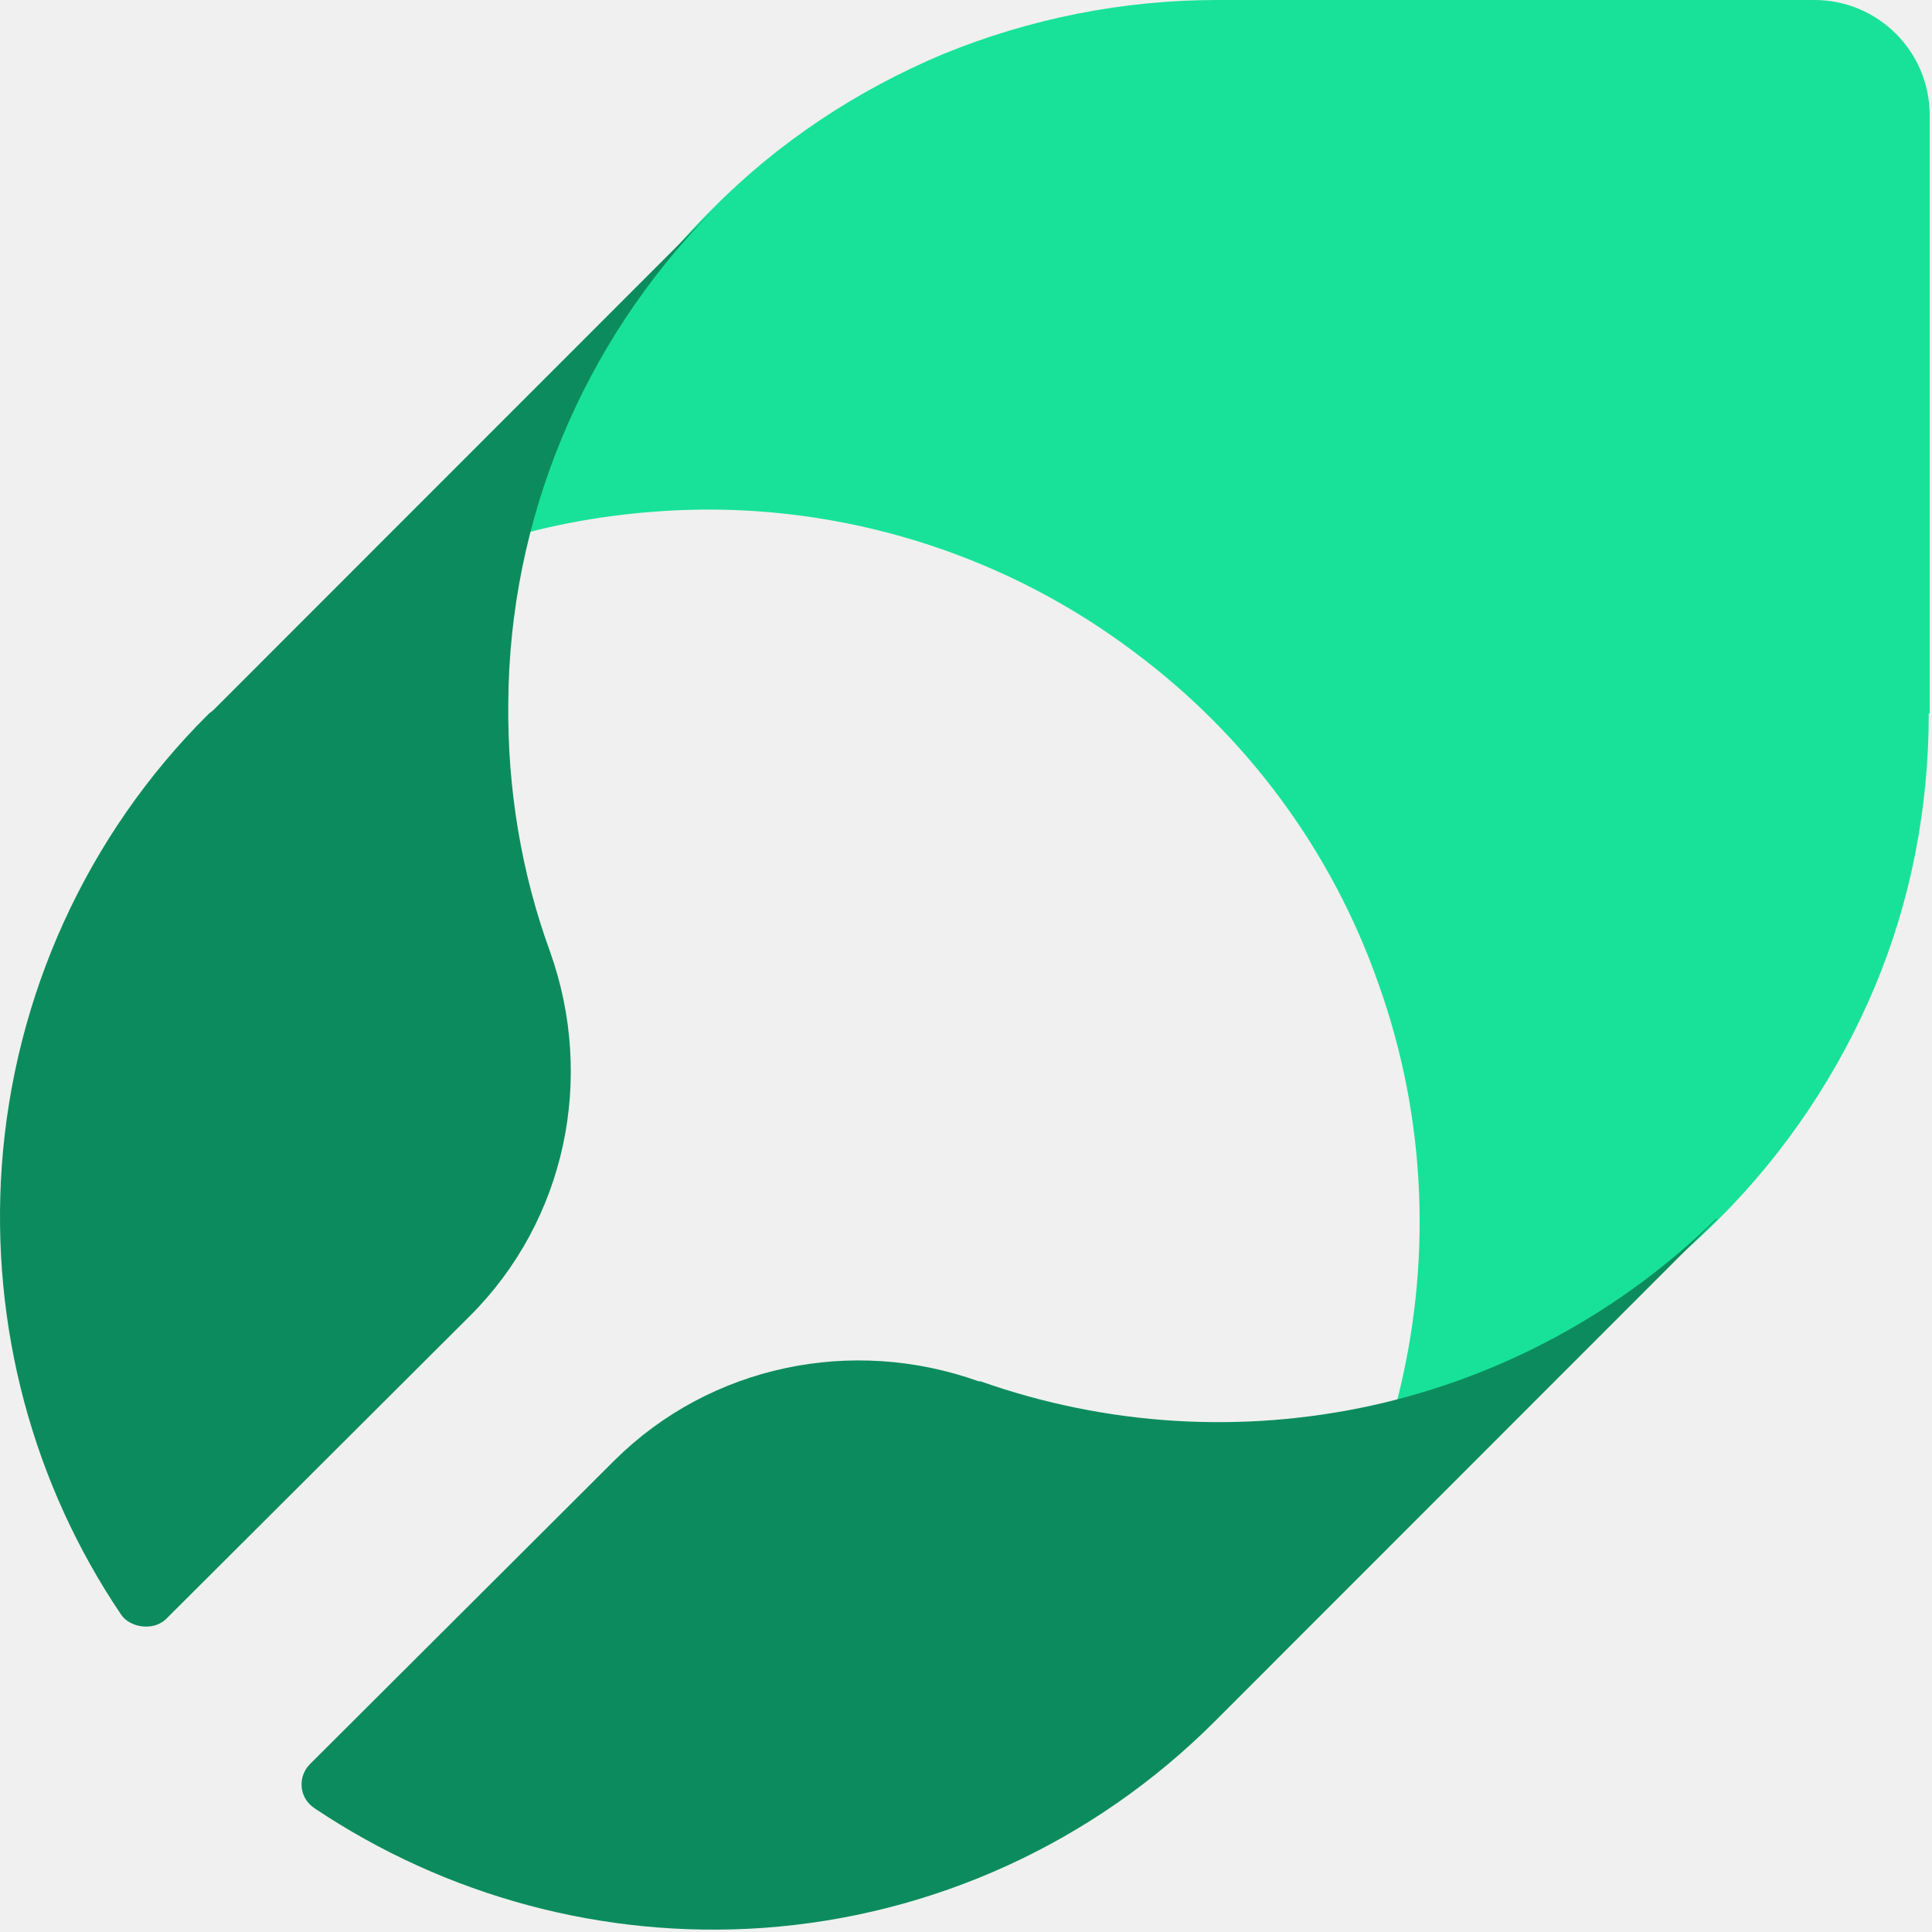
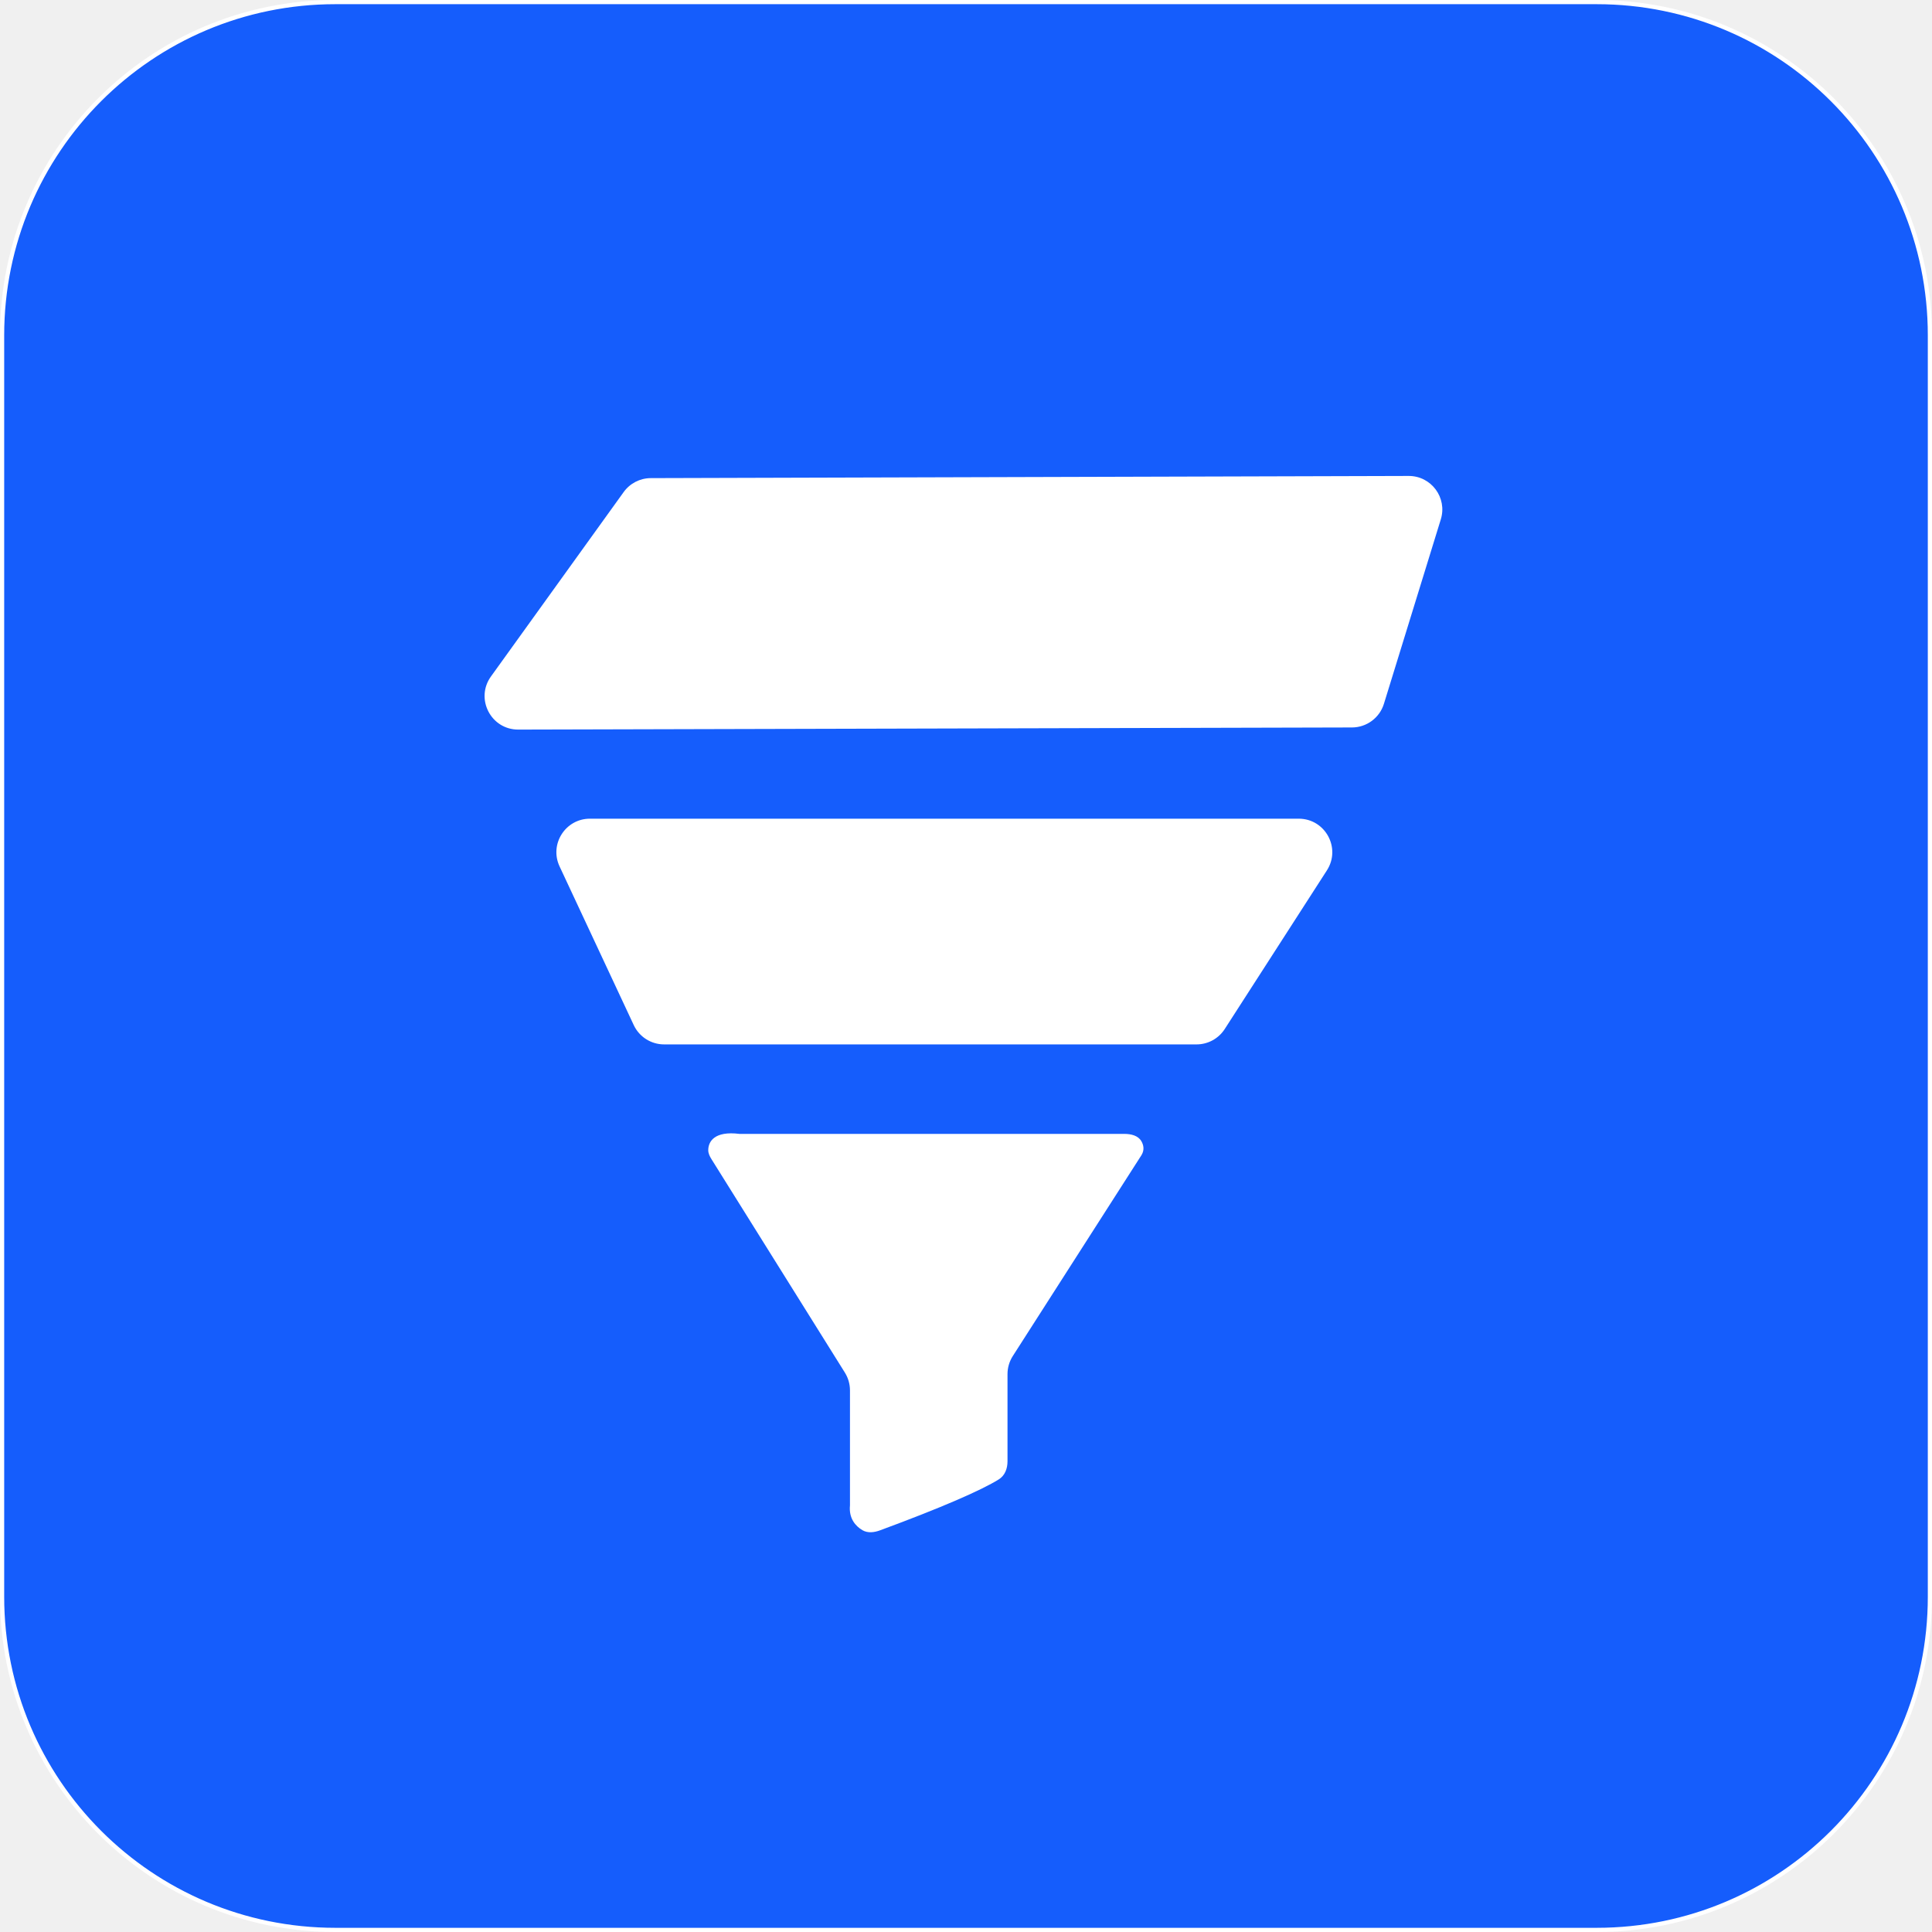
- <svg xmlns="http://www.w3.org/2000/svg" width="502" height="502" viewBox="0 0 502 502" fill="none">
-   <path d="M501.402 185.33V29.962C501.402 13.29 487.876 0 471.453 0H316.156C291.763 0 267.611 4.832 245.15 14.014C222.689 23.438 202.16 36.969 185.012 54.367L183.804 55.575C161.101 78.53 144.92 107.042 136.708 138.454C151.441 134.588 166.656 132.655 181.871 132.413C222.447 131.93 262.298 144.978 294.661 169.383C323.885 191.13 346.104 221.092 358.18 255.645C370.739 290.681 372.188 328.859 362.769 364.862C393.925 356.647 422.666 340.457 445.611 317.744L446.818 316.536C463.966 299.38 477.732 278.841 487.151 256.37C496.571 233.898 501.16 209.735 501.16 185.33H501.402Z" fill="#18E299" />
-   <path d="M132.071 182.706C132.312 135.044 151.32 89.307 184.764 55.125L55.557 184.391C55.076 184.873 54.594 185.113 54.113 185.595C22.593 216.888 3.586 258.774 0.458 303.066C-2.43 344.47 8.397 385.392 31.496 419.575C33.699 422.835 39.677 423.907 43.046 420.778L122.206 341.822C146.989 317.028 154.689 280.198 142.899 247.219C135.44 226.758 131.831 204.852 132.071 182.706Z" fill="#0C8C5E" />
-   <path d="M446.067 316.547C421.284 340.86 390.245 357.71 356.56 365.172C322.634 372.635 287.506 370.468 254.783 358.914C254.783 358.914 254.542 358.914 254.301 358.914C221.338 347.118 184.525 354.821 159.742 379.375L80.581 458.331C77.212 461.701 77.694 467.238 81.784 469.885C115.95 492.754 156.855 503.827 198.24 500.938C242.512 497.809 284.137 478.792 315.656 447.258L316.859 446.054L446.067 316.788V316.547Z" fill="#0C8C5E" />
+ <svg xmlns="http://www.w3.org/2000/svg" width="461" height="461" viewBox="0 0 461 461" fill="none">
+   <rect x="0.5" y="0.5" width="460" height="460" rx="79.5" fill="#155DFC" stroke="white" />
+   <path d="M148.814 117.413C150.312 115.33 152.719 114.093 155.284 114.086L336.128 113.568C341.523 113.552 345.386 118.771 343.796 123.925L330.221 167.94C329.189 171.287 326.1 173.573 322.597 173.582L123.662 174.088C117.133 174.105 113.335 166.715 117.148 161.415L148.814 117.413Z" fill="white" />
+   <path d="M133.521 206.736C131.041 201.432 134.913 195.349 140.768 195.349H309.891C316.224 195.349 320.046 202.356 316.617 207.68L292.237 245.539C290.764 247.826 288.231 249.208 285.511 249.208H158.466C155.359 249.208 152.534 247.41 151.219 244.596L133.521 206.736Z" fill="white" />
+   <path d="M176.446 270.561C170.474 269.814 169.003 272.378 168.999 274.446C168.998 275.227 169.363 275.946 169.777 276.609L201.599 327.524C202.393 328.795 202.815 330.264 202.815 331.764V359.204C202.505 362.296 204.132 364.146 205.785 365.12C207.049 365.864 208.597 365.671 209.974 365.163C224.587 359.776 234.204 355.576 238.329 352.997C239.797 352.08 240.404 350.413 240.404 348.682V327.879C240.404 326.35 240.842 324.857 241.667 323.57L272.383 275.61C273.112 274.395 272.887 273.235 272.349 272.308C271.557 270.941 269.857 270.561 268.277 270.561H176.446Z" fill="white" />
</svg>
